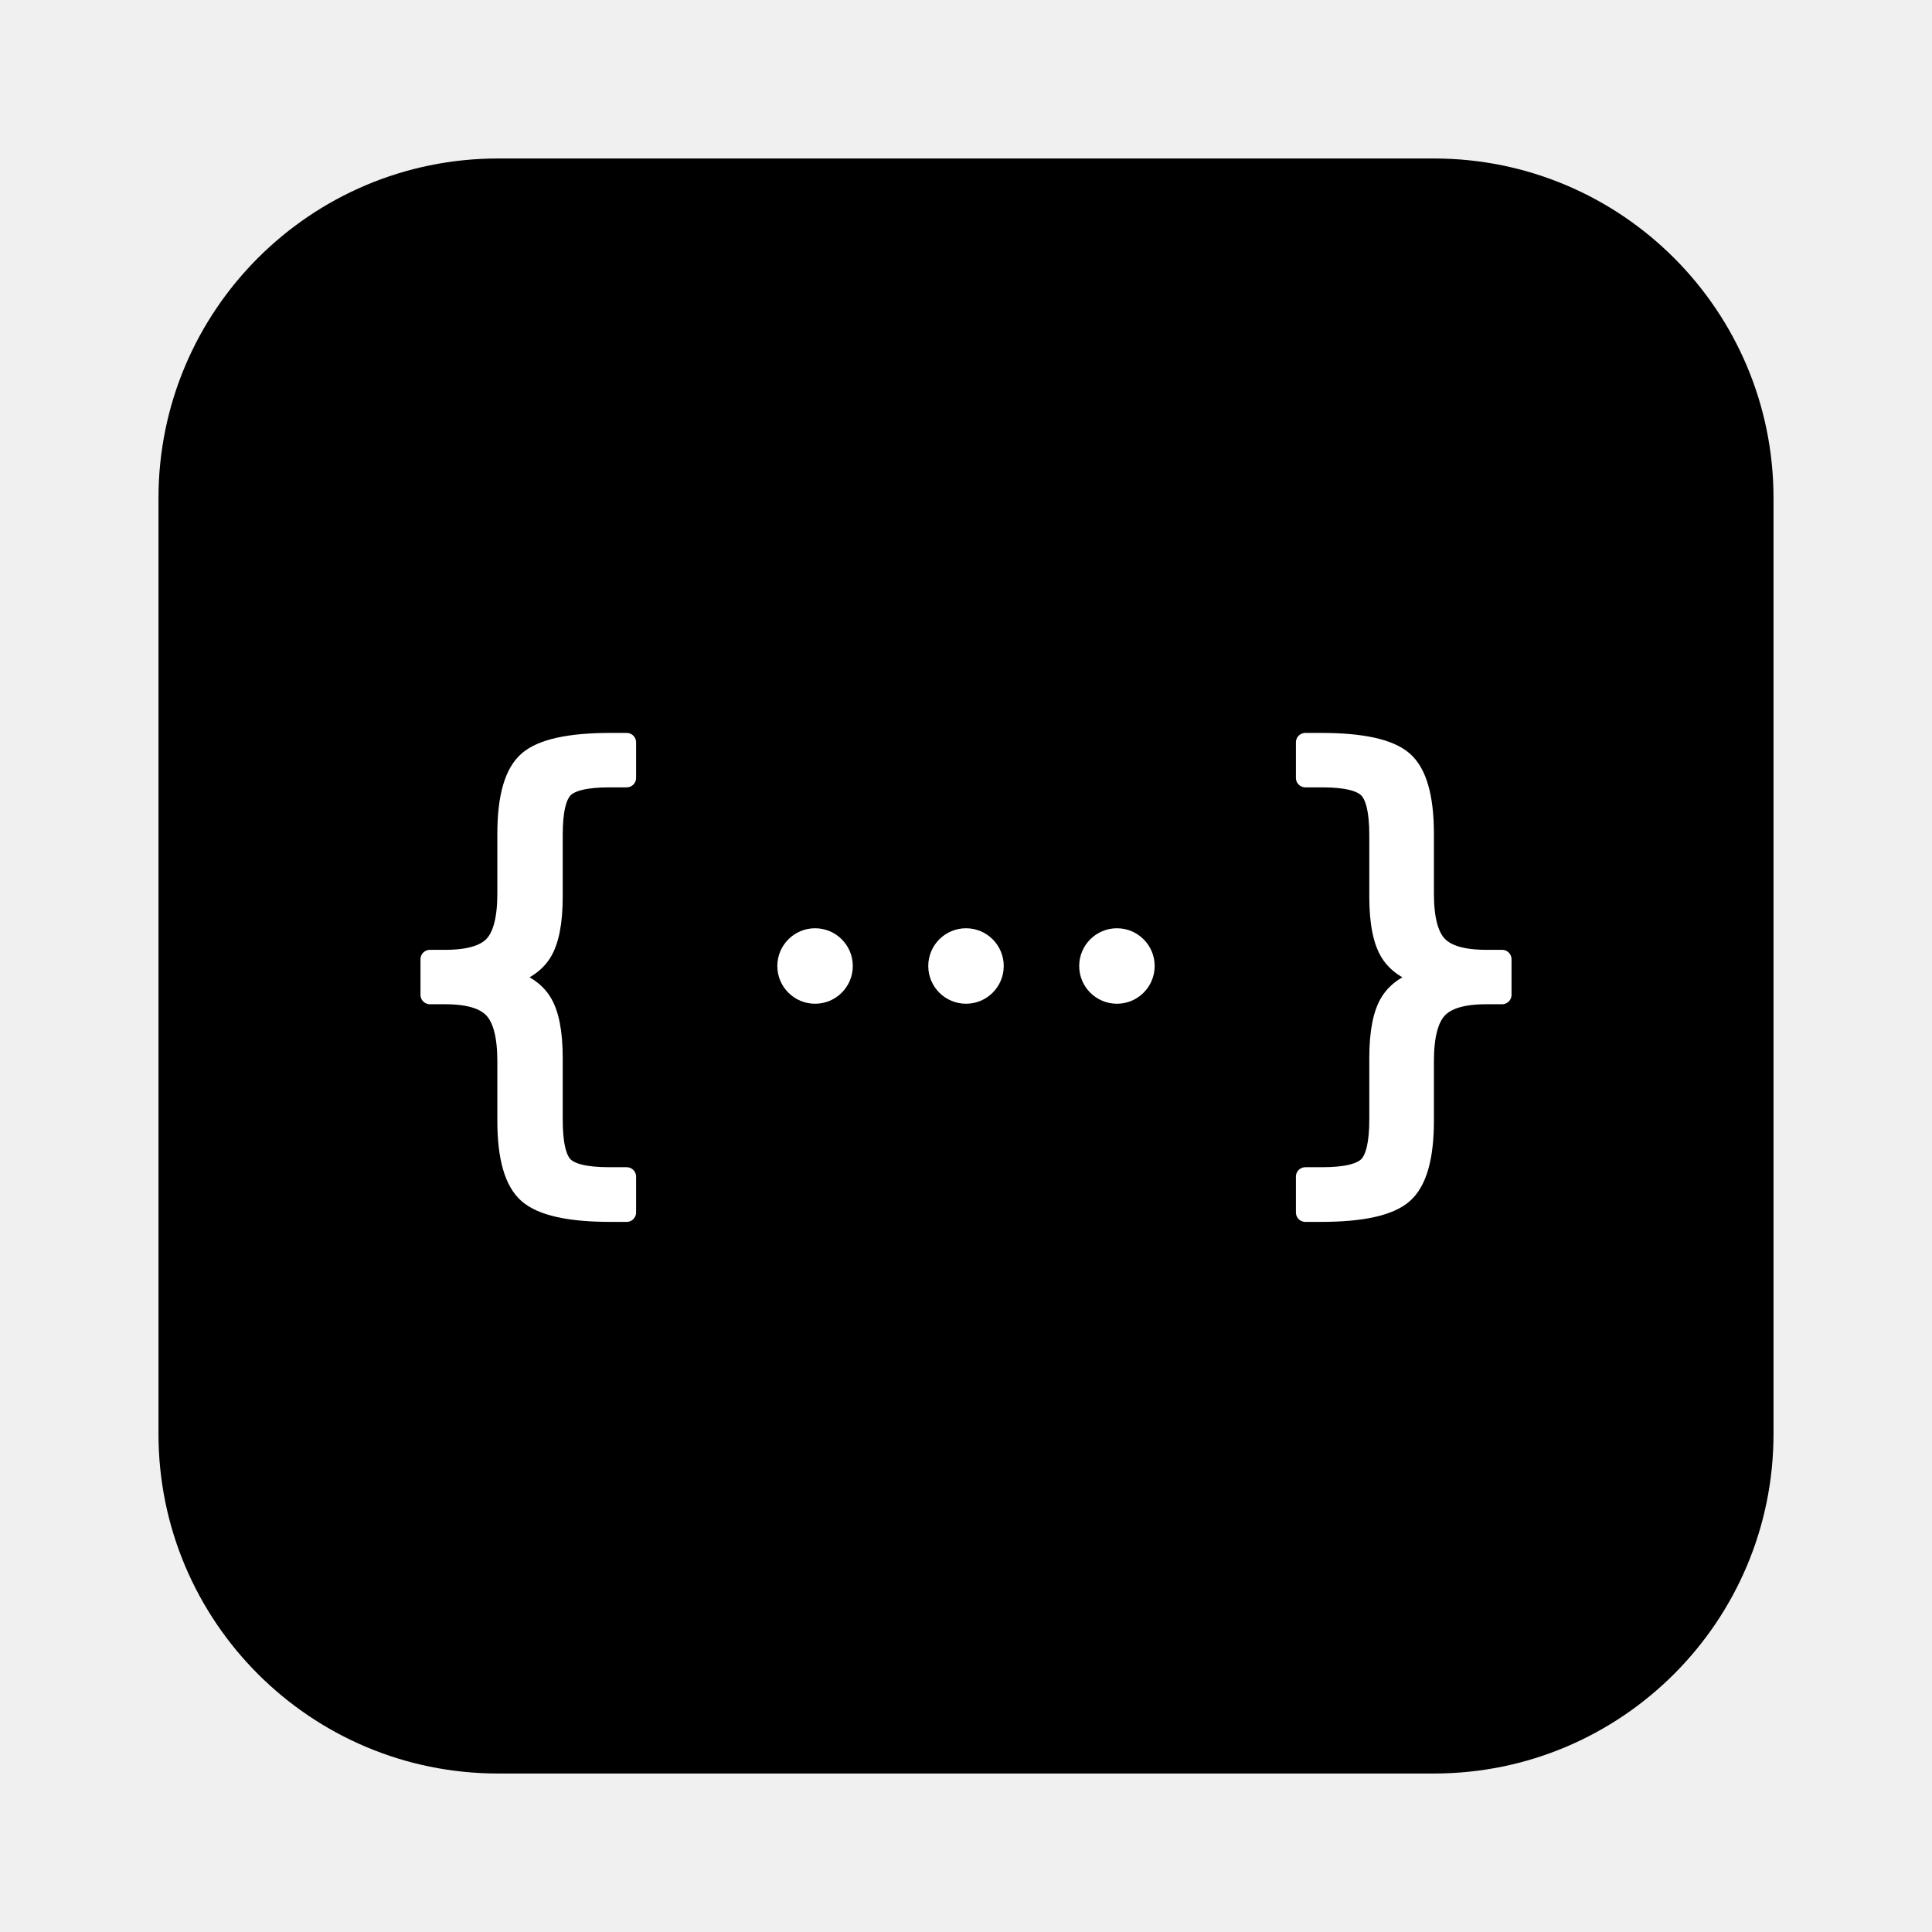
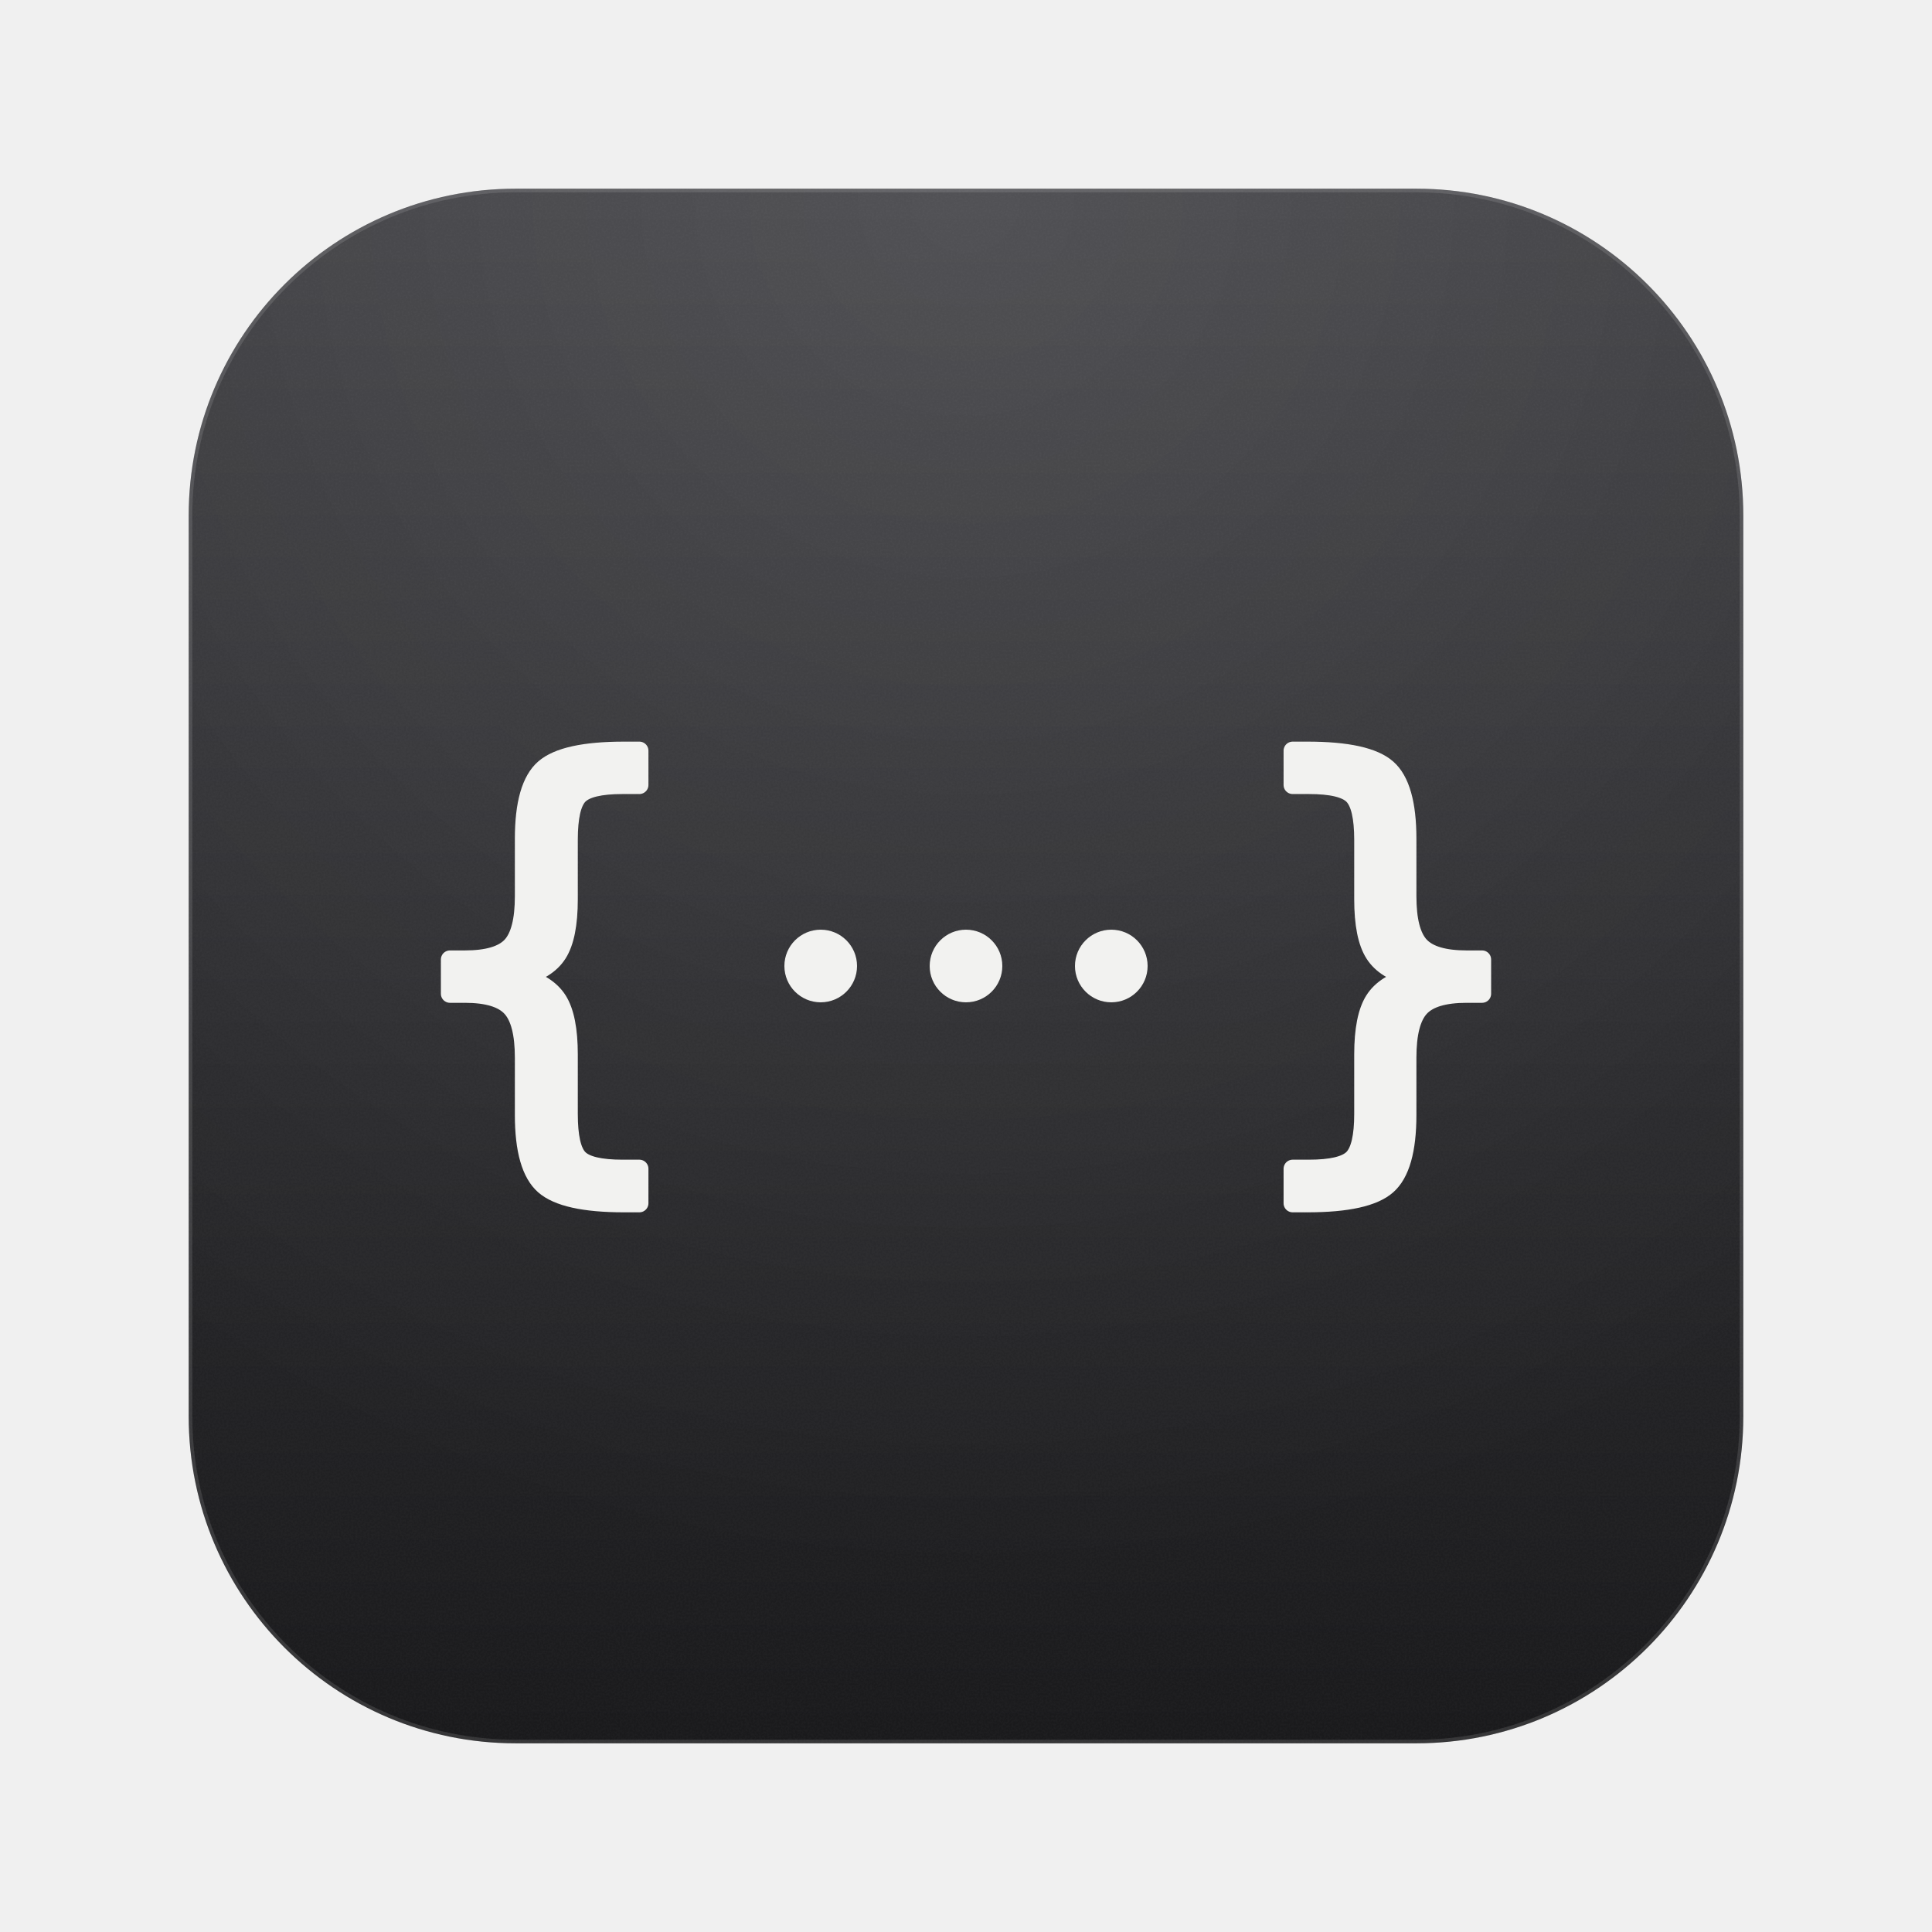
<svg xmlns="http://www.w3.org/2000/svg" width="1024" height="1024" viewBox="0 0 1024 1024">
  <defs>
    <clipPath id="iconClip">
      <rect x="84" y="84" width="856" height="856" rx="180" />
    </clipPath>
+     <linearGradient id="graphite" x1="0" y1="0" x2="0" y2="1">
+       <stop offset="0" stop-color="#3E3E42" />
+       <stop offset="0.55" stop-color="#2A2A2D" />
+       <stop offset="1" stop-color="#1A1A1C" />
+     </linearGradient>
+     <radialGradient id="sheen" cx="0.5" cy="0" r="0.9">
+       <stop offset="0" stop-color="#FFFFFF" stop-opacity="0.10" />
+       <stop offset="1" stop-color="#FFFFFF" stop-opacity="0" />
+     </radialGradient>
+     <filter id="grain" x="0" y="0" width="100%" height="100%">
+       <feTurbulence type="fractalNoise" baseFrequency="0.9" numOctaves="2" seed="7" result="noise" />
+       <feColorMatrix in="noise" type="matrix" values="0 0 0 0 1  0 0 0 0 1  0 0 0 0 1  0 0 0 0.9 -0.3" />
+     </filter>
  </defs>
-   <g clip-path="url(#iconClip)">
-     <rect x="84" y="84" width="856" height="856" rx="180" fill="#000000" />
-   </g>
-   <g font-family="Monaco, Menlo, monospace" fill="#FFFFFF" stroke="#FFFFFF" stroke-width="10" stroke-linejoin="round" paint-order="stroke fill">
-     <text x="280" y="522" font-size="270" text-anchor="middle" dominant-baseline="middle">{</text>
-     <text x="744" y="522" font-size="270" text-anchor="middle" dominant-baseline="middle">}</text>
-   </g>
-   <g fill="#FFFFFF">
-     <circle cx="432" cy="512" r="20" />
-     <circle cx="512" cy="512" r="20" />
-     <circle cx="592" cy="512" r="20" />
+   <g transform="translate(512 512) scale(0.9626) translate(-512 -512)">
+     <g clip-path="url(#iconClip)">
+       <rect x="84" y="84" width="856" height="856" rx="180" fill="url(#graphite)" />
+       <rect x="84" y="84" width="856" height="856" fill="url(#sheen)" />
+       <rect x="84" y="84" width="856" height="856" filter="url(#grain)" opacity="0.05" />
+       <rect x="85" y="85" width="854" height="854" rx="179" fill="none" stroke="#FFFFFF" stroke-opacity="0.12" stroke-width="2" />
+     </g>
+     <g font-family="Monaco, Menlo, monospace" fill="#F2F2F0" stroke="#F2F2F0" stroke-width="10" stroke-linejoin="round" paint-order="stroke fill">
+       <text x="280" y="522" font-size="270" text-anchor="middle" dominant-baseline="middle">{</text>
+       <text x="744" y="522" font-size="270" text-anchor="middle" dominant-baseline="middle">}</text>
+     </g>
+     <g fill="#F2F2F0">
+       <circle cx="432" cy="512" r="20" />
+       <circle cx="512" cy="512" r="20" />
+       <circle cx="592" cy="512" r="20" />
+     </g>
  </g>
</svg>
